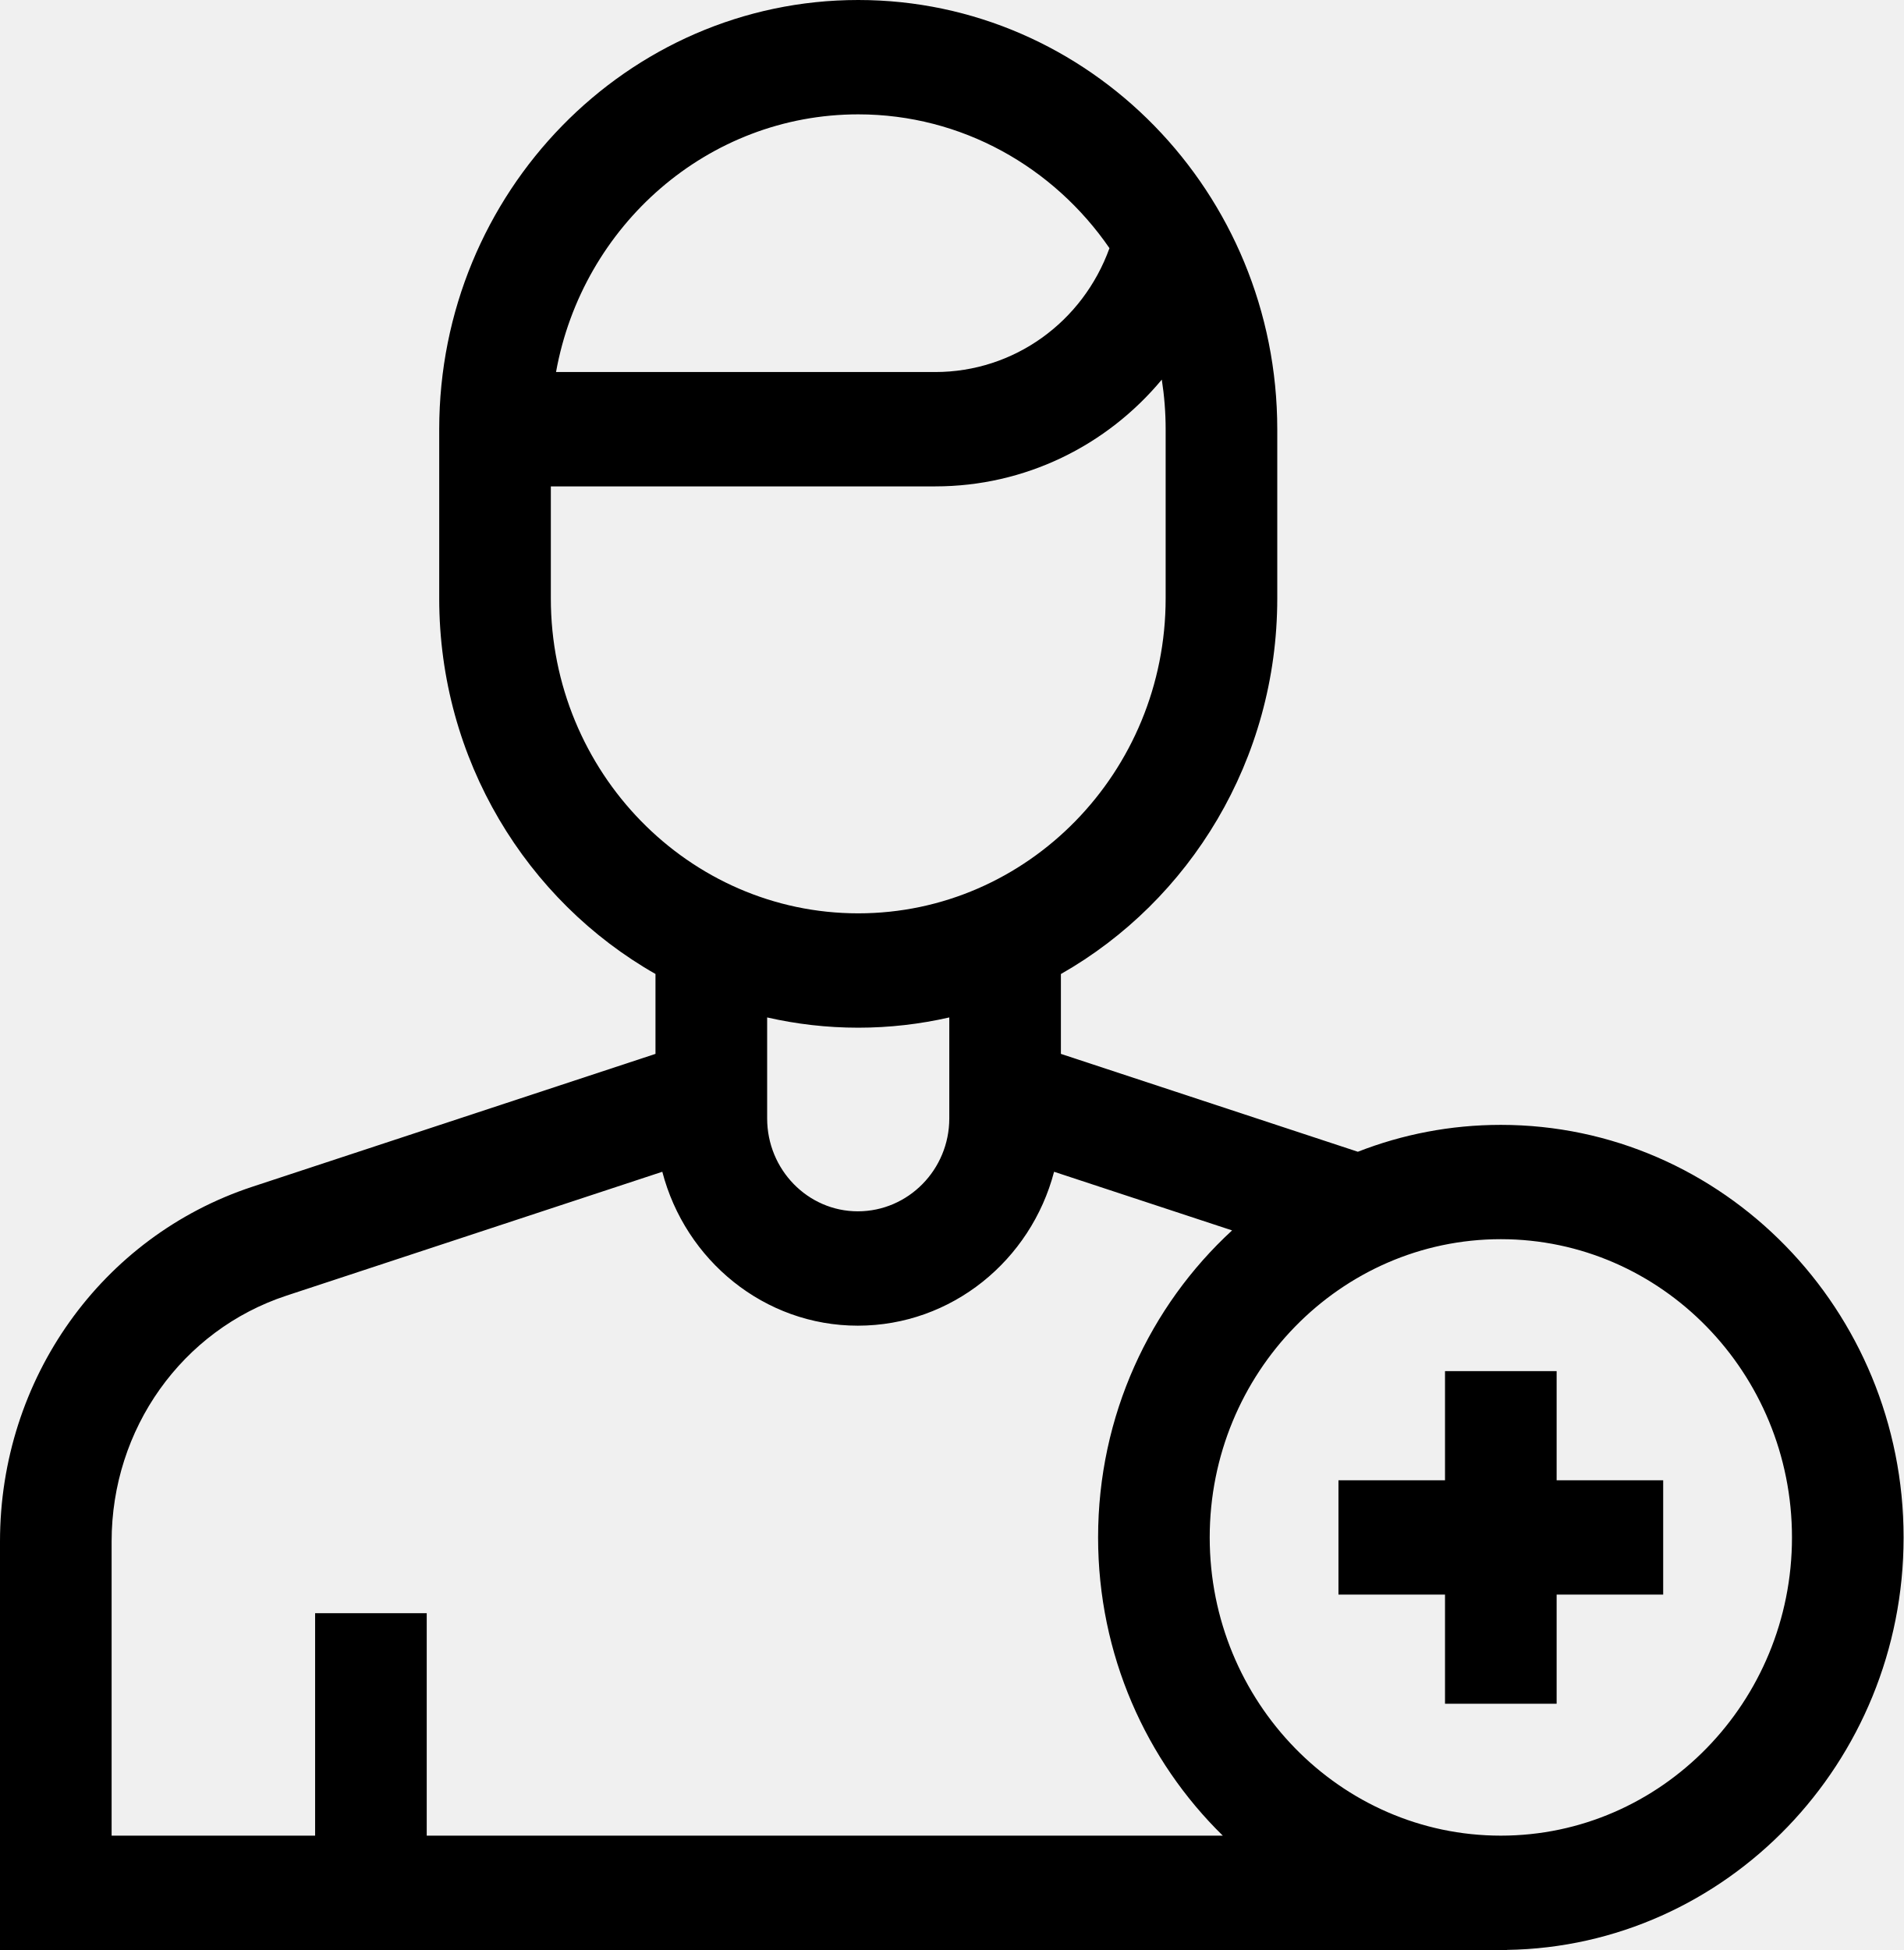
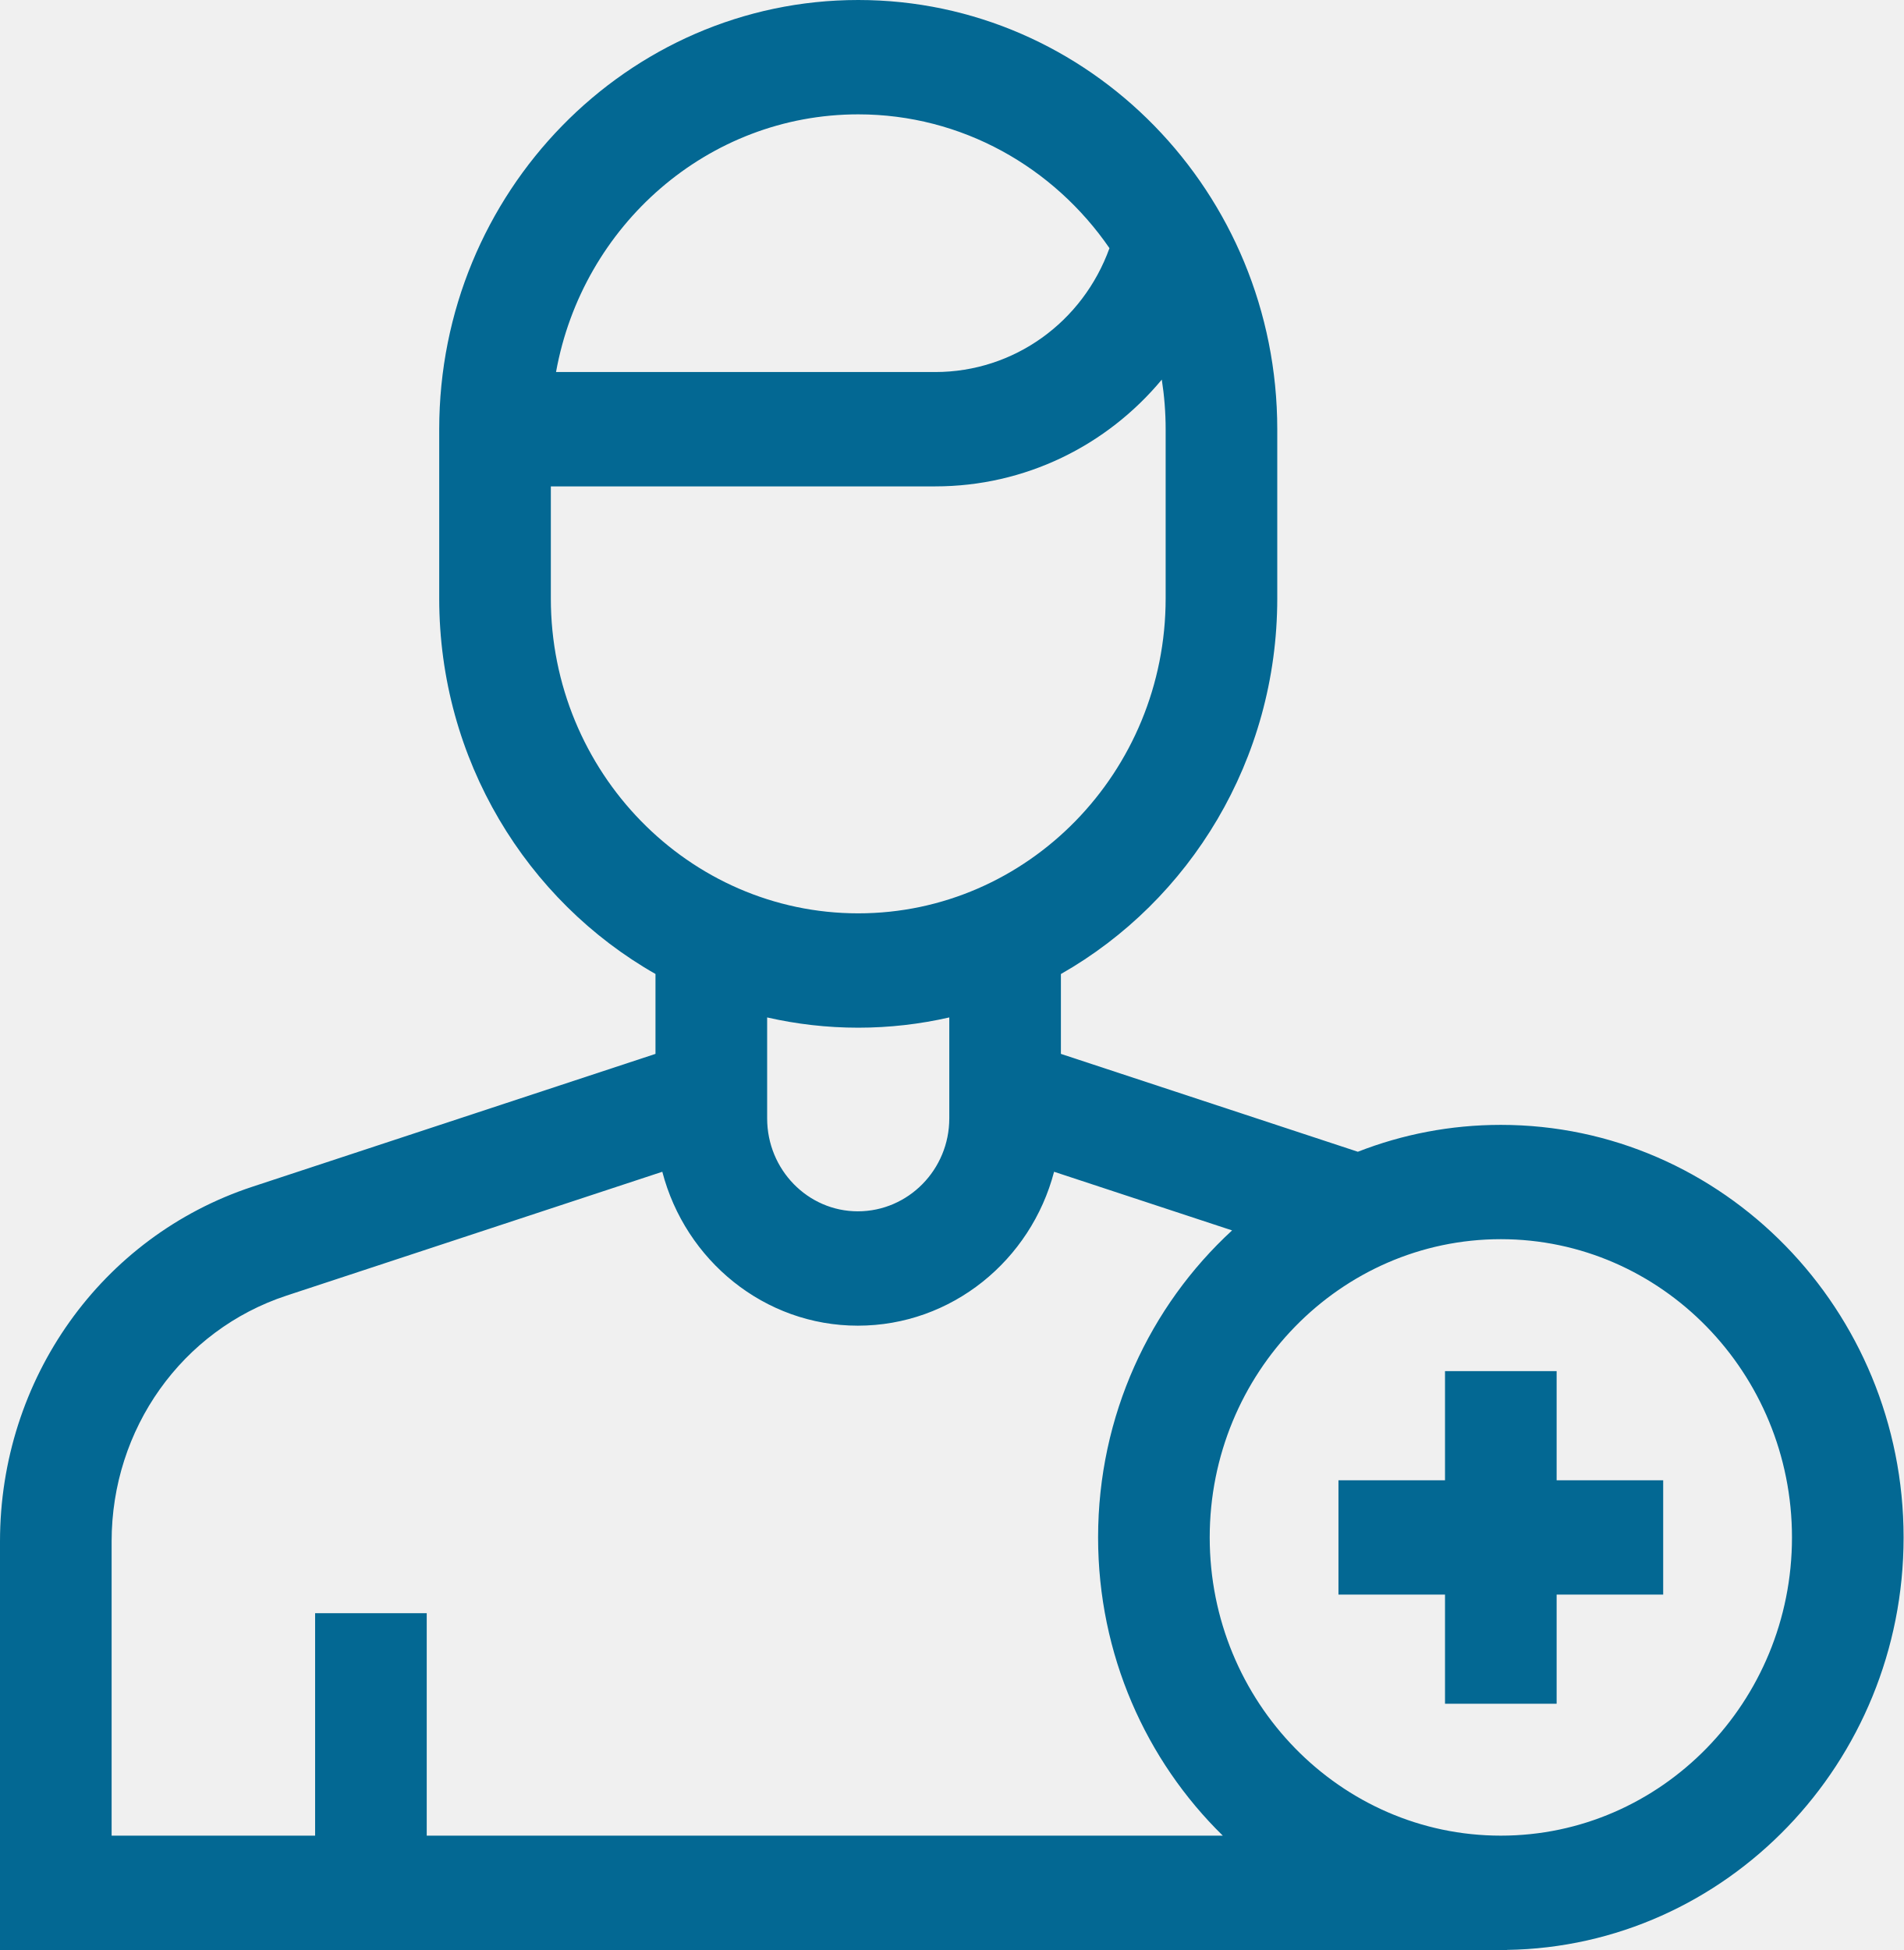
<svg xmlns="http://www.w3.org/2000/svg" width="41" height="42" viewBox="0 0 41 42" fill="none">
  <g clip-path="url(#clip0_339_8)">
-     <path d="M41 33.114C41 28.214 37.109 24.228 32.325 24.228C31.241 24.228 30.203 24.433 29.246 24.807L22.85 22.699V20.979C25.626 19.401 27.51 16.366 27.51 12.89V9.245C27.51 4.147 23.461 0 18.485 0C13.509 0 9.46 4.147 9.46 9.245V12.89C9.46 16.366 11.343 19.399 14.118 20.978V22.699L5.434 25.561C2.184 26.633 0 29.702 0 33.2V42H32.457V41.998C37.18 41.926 41 37.968 41 33.114ZM18.485 2.463C20.719 2.463 22.697 3.603 23.896 5.345C23.321 6.938 21.84 8.013 20.142 8.013H11.976C12.543 4.86 15.245 2.463 18.485 2.463ZM11.864 12.89V10.476H20.142C22.078 10.476 23.838 9.601 25.023 8.176C25.077 8.524 25.106 8.881 25.106 9.245V12.89C25.106 16.629 22.136 19.672 18.485 19.672C14.835 19.672 11.864 16.629 11.864 12.89ZM18.485 22.135C19.158 22.135 19.814 22.058 20.446 21.914V24.089C20.446 25.192 19.562 26.09 18.476 26.09C17.399 26.09 16.523 25.192 16.523 24.089V21.914C17.155 22.058 17.811 22.135 18.485 22.135ZM9.191 39.537V34.746H6.787V39.537H2.404V33.2C2.404 30.776 3.918 28.648 6.17 27.906L14.265 25.238C14.761 27.144 16.461 28.553 18.476 28.553C20.499 28.553 22.204 27.144 22.703 25.238L26.537 26.501C24.767 28.129 23.651 30.49 23.651 33.114C23.651 35.637 24.683 37.918 26.337 39.537H9.191V39.537ZM32.325 39.537C28.868 39.537 26.055 36.656 26.055 33.114C26.055 29.572 28.868 26.69 32.325 26.69C35.783 26.69 38.596 29.572 38.596 33.114C38.596 36.656 35.783 39.537 32.325 39.537Z" fill="black" />
-     <path d="M33.527 29.532H31.123V31.883H28.828V34.345H31.123V36.696H33.527V34.345H35.822V31.883H33.527V29.532Z" fill="black" />
+     <path d="M41 33.114C41 28.214 37.109 24.228 32.325 24.228C31.241 24.228 30.203 24.433 29.246 24.807L22.85 22.699V20.979C25.626 19.401 27.51 16.366 27.51 12.89V9.245C27.51 4.147 23.461 0 18.485 0C13.509 0 9.46 4.147 9.46 9.245V12.89C9.46 16.366 11.343 19.399 14.118 20.978V22.699L5.434 25.561C2.184 26.633 0 29.702 0 33.2V42H32.457V41.998C37.18 41.926 41 37.968 41 33.114ZM18.485 2.463C20.719 2.463 22.697 3.603 23.896 5.345C23.321 6.938 21.84 8.013 20.142 8.013H11.976C12.543 4.86 15.245 2.463 18.485 2.463ZM11.864 12.89V10.476H20.142C22.078 10.476 23.838 9.601 25.023 8.176C25.077 8.524 25.106 8.881 25.106 9.245V12.89C25.106 16.629 22.136 19.672 18.485 19.672C14.835 19.672 11.864 16.629 11.864 12.89ZM18.485 22.135C19.158 22.135 19.814 22.058 20.446 21.914V24.089C20.446 25.192 19.562 26.09 18.476 26.09C17.399 26.09 16.523 25.192 16.523 24.089V21.914C17.155 22.058 17.811 22.135 18.485 22.135ZM9.191 39.537V34.746H6.787V39.537H2.404V33.2C2.404 30.776 3.918 28.648 6.17 27.906L14.265 25.238C14.761 27.144 16.461 28.553 18.476 28.553C20.499 28.553 22.204 27.144 22.703 25.238L26.537 26.501C24.767 28.129 23.651 30.49 23.651 33.114C23.651 35.637 24.683 37.918 26.337 39.537H9.191V39.537ZM32.325 39.537C28.868 39.537 26.055 36.656 26.055 33.114C26.055 29.572 28.868 26.69 32.325 26.69C35.783 26.69 38.596 29.572 38.596 33.114C38.596 36.656 35.783 39.537 32.325 39.537Z" fill="#036893" />
+     <path d="M33.527 29.532H31.123V31.883H28.828V34.345H31.123V36.696H33.527V34.345H35.822V31.883H33.527V29.532Z" fill="#036893" />
  </g>
  <defs>
    <clipPath id="clip0_339_8">
      <rect width="41" height="42" fill="white" />
    </clipPath>
  </defs>
</svg>
